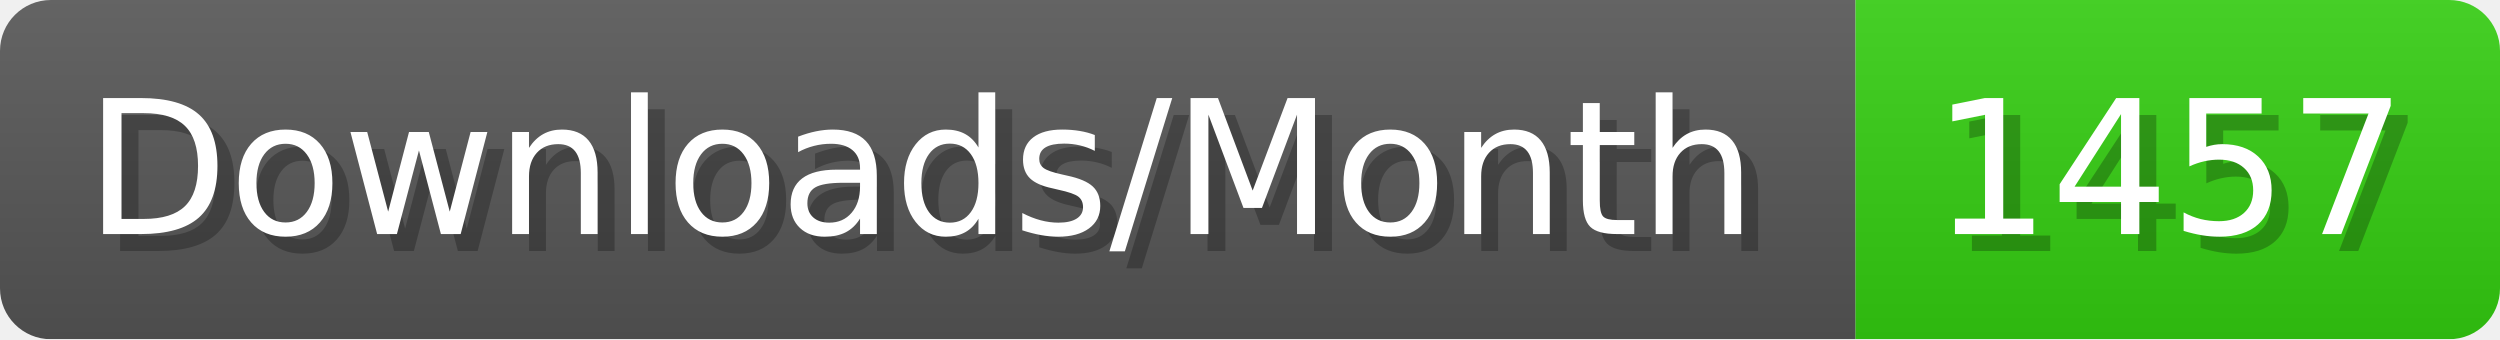
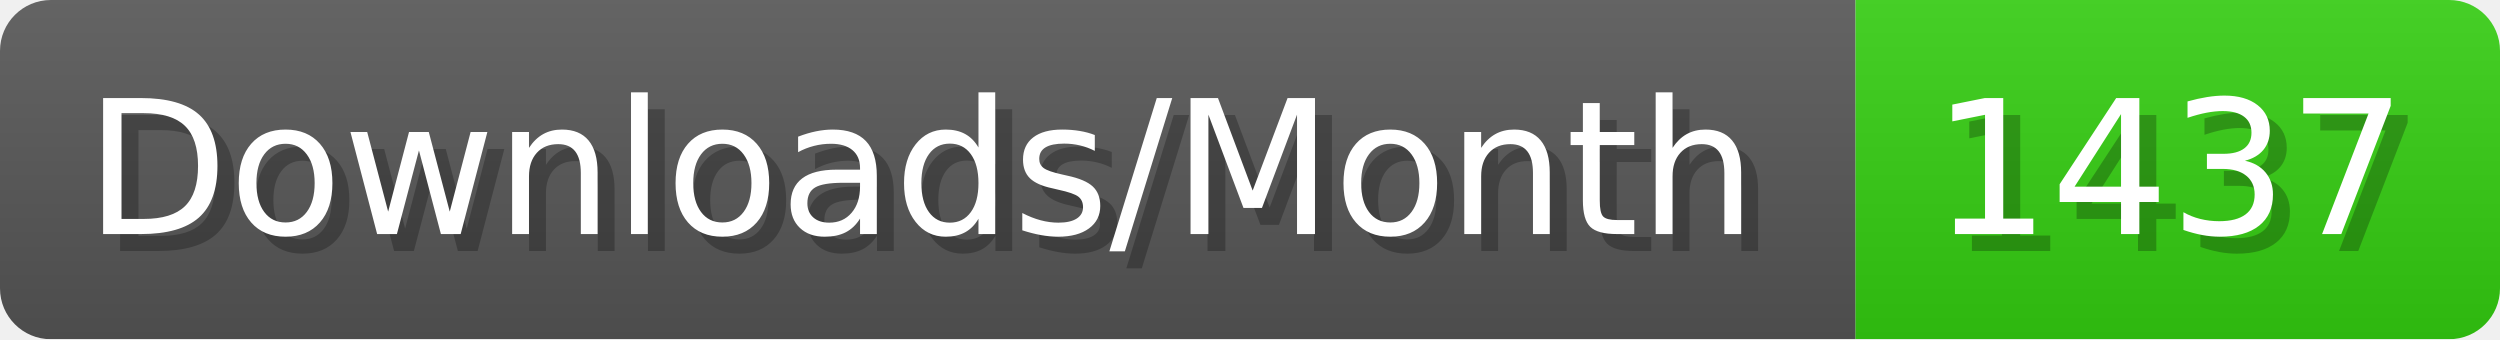
- <svg xmlns="http://www.w3.org/2000/svg" width="147.4" height="20" viewBox="0 0 1474 200" role="img" aria-label="Downloads/Month: 1457">
+ <svg xmlns="http://www.w3.org/2000/svg" width="147.4" height="20" viewBox="0 0 1474 200" role="img" aria-label="Downloads/Month: 1437">
  <linearGradient id="YlXUI" x2="0" y2="100%">
    <stop offset="0" stop-opacity=".1" stop-color="#EEE" />
    <stop offset="1" stop-opacity=".1" />
  </linearGradient>
  <mask id="JHhop">
    <rect width="1474" height="200" rx="30" fill="#FFF" />
  </mask>
  <g mask="url(#JHhop)">
    <rect width="1094" height="200" fill="#555" />
    <rect width="380" height="200" fill="#3C1" x="1094" />
    <rect width="1474" height="200" fill="url(#YlXUI)" />
  </g>
  <g aria-hidden="true" fill="#fff" text-anchor="start" font-family="Verdana,DejaVu Sans,sans-serif" font-size="110">
    <text x="60" y="148" textLength="994" fill="#000" opacity="0.25">Downloads/Month</text>
    <text x="50" y="138" textLength="994">Downloads/Month</text>
-     <text x="1149" y="148" textLength="280" fill="#000" opacity="0.25">1457</text>
-     <text x="1139" y="138" textLength="280">1457</text>
+     <text x="1149" y="148" textLength="280" fill="#000" opacity="0.25">1437</text>
+     <text x="1139" y="138" textLength="280">1437</text>
  </g>
</svg>
